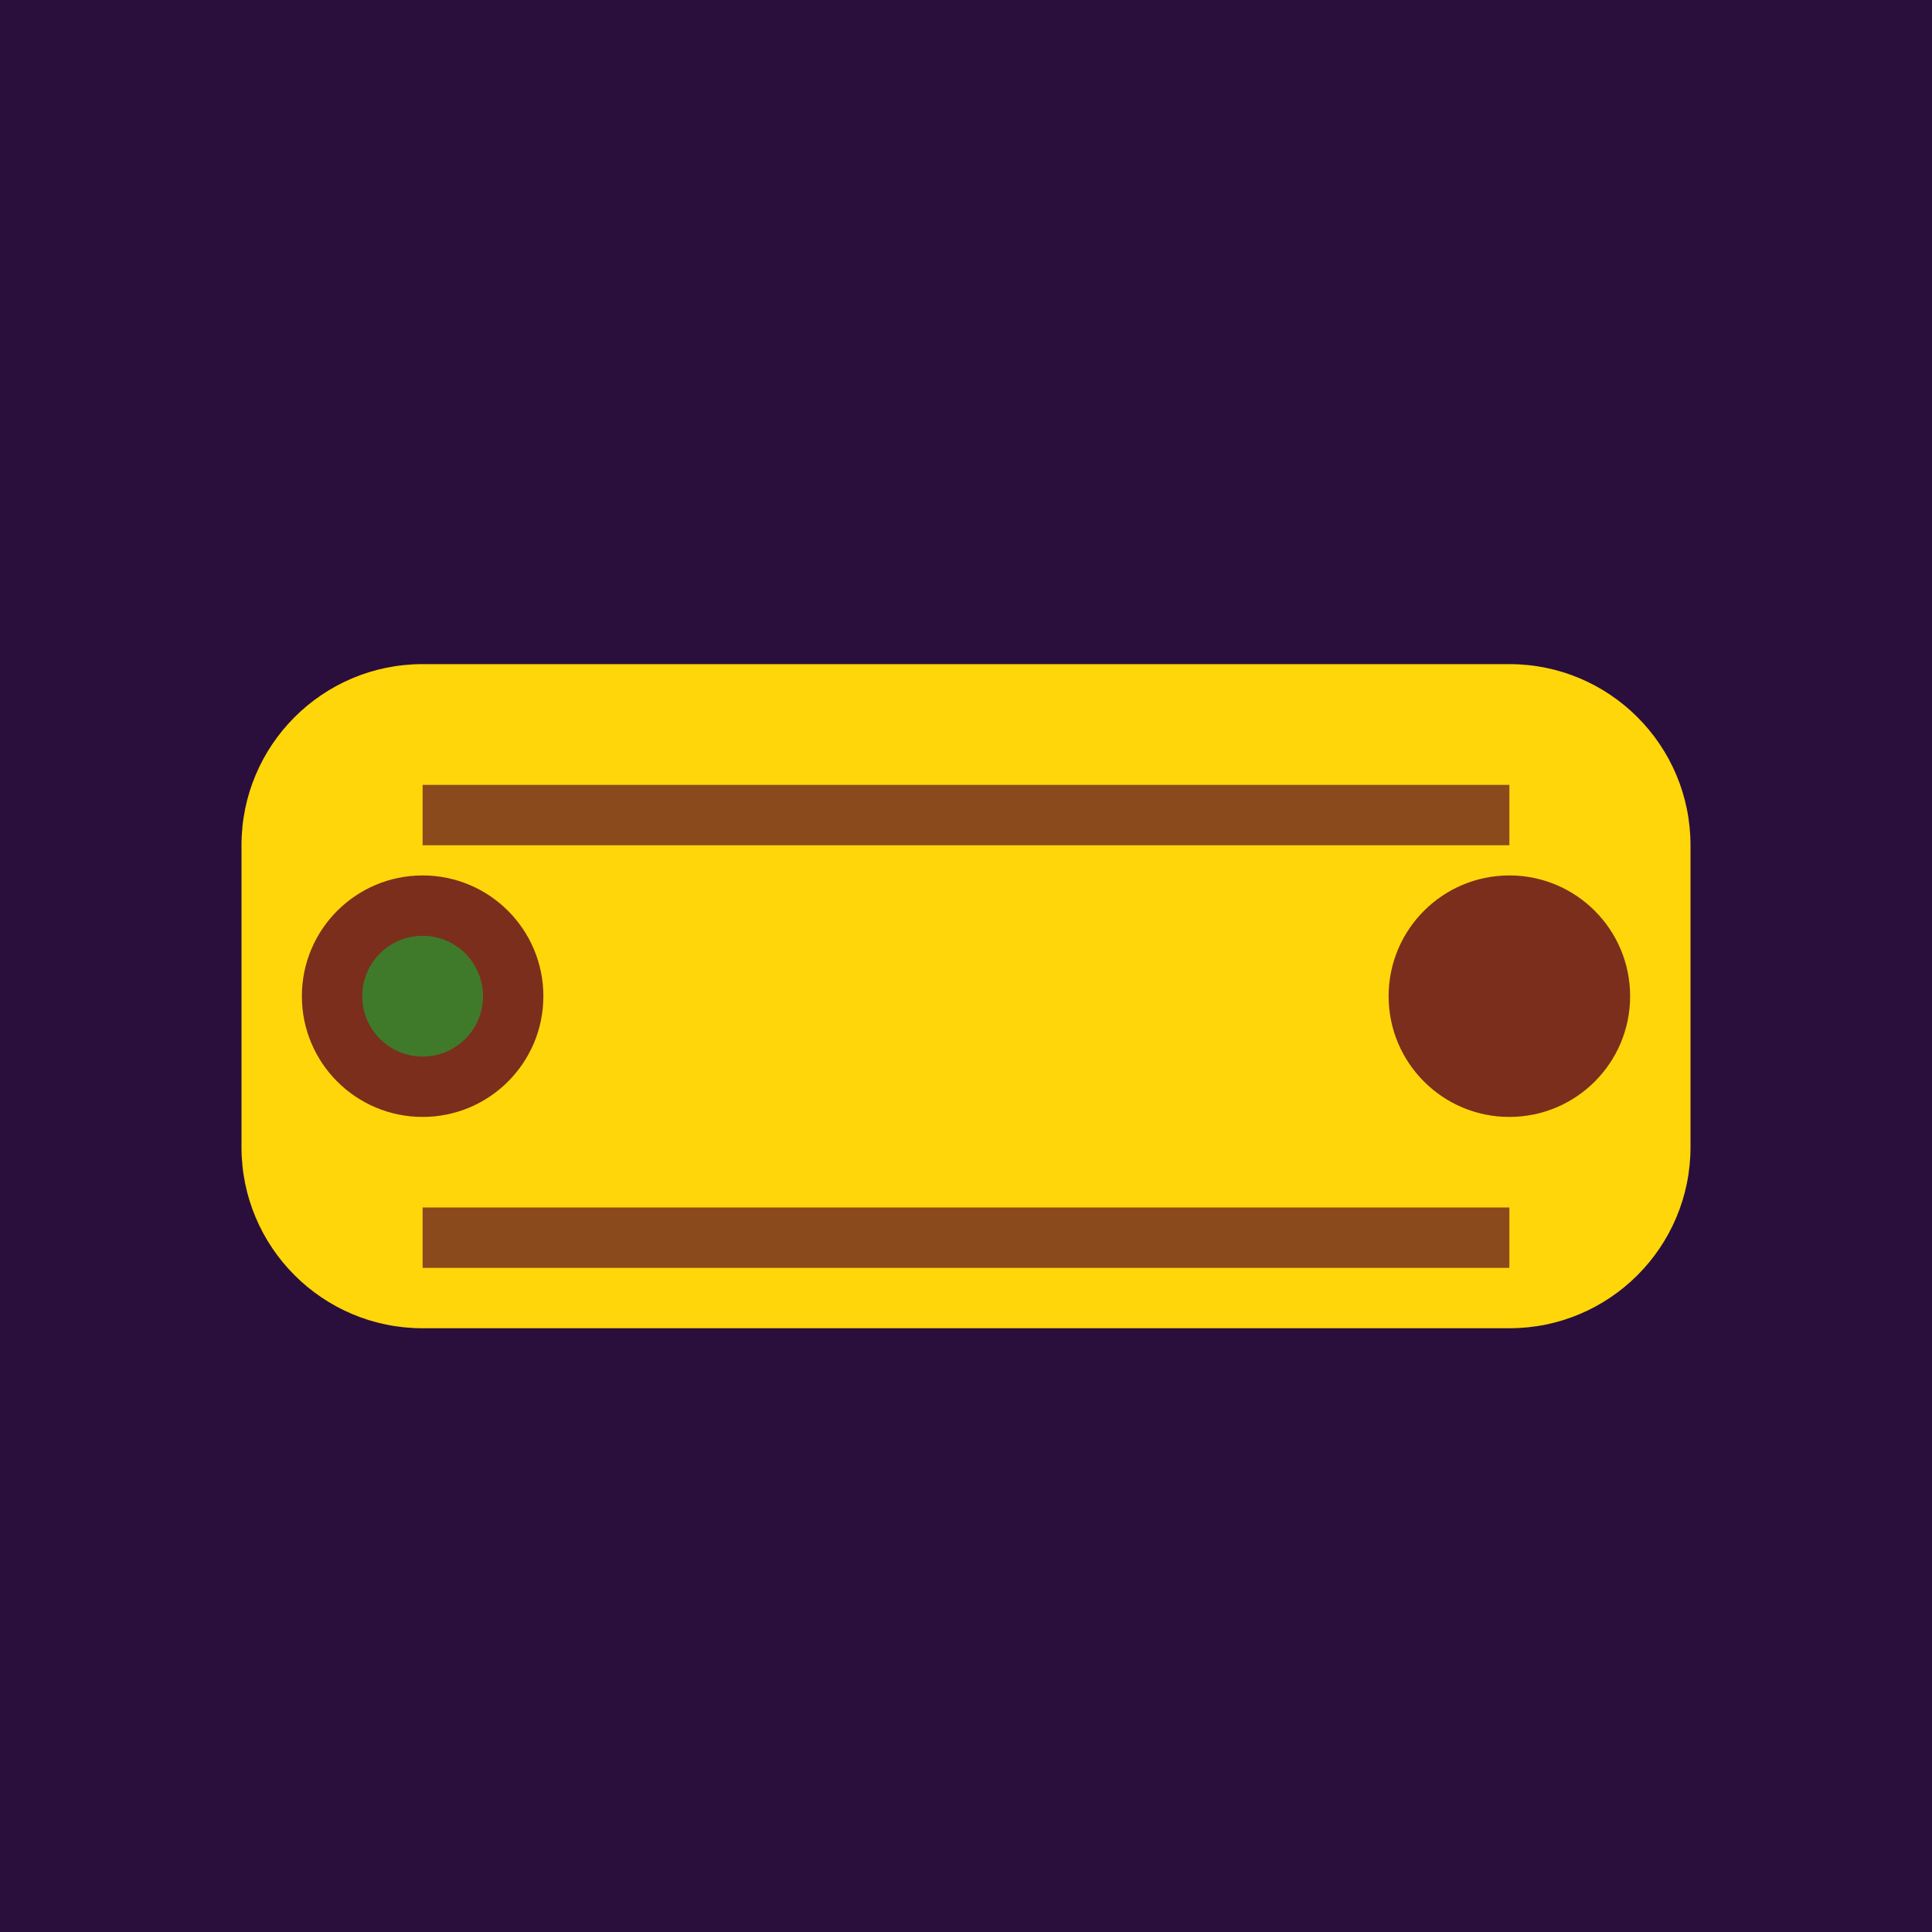
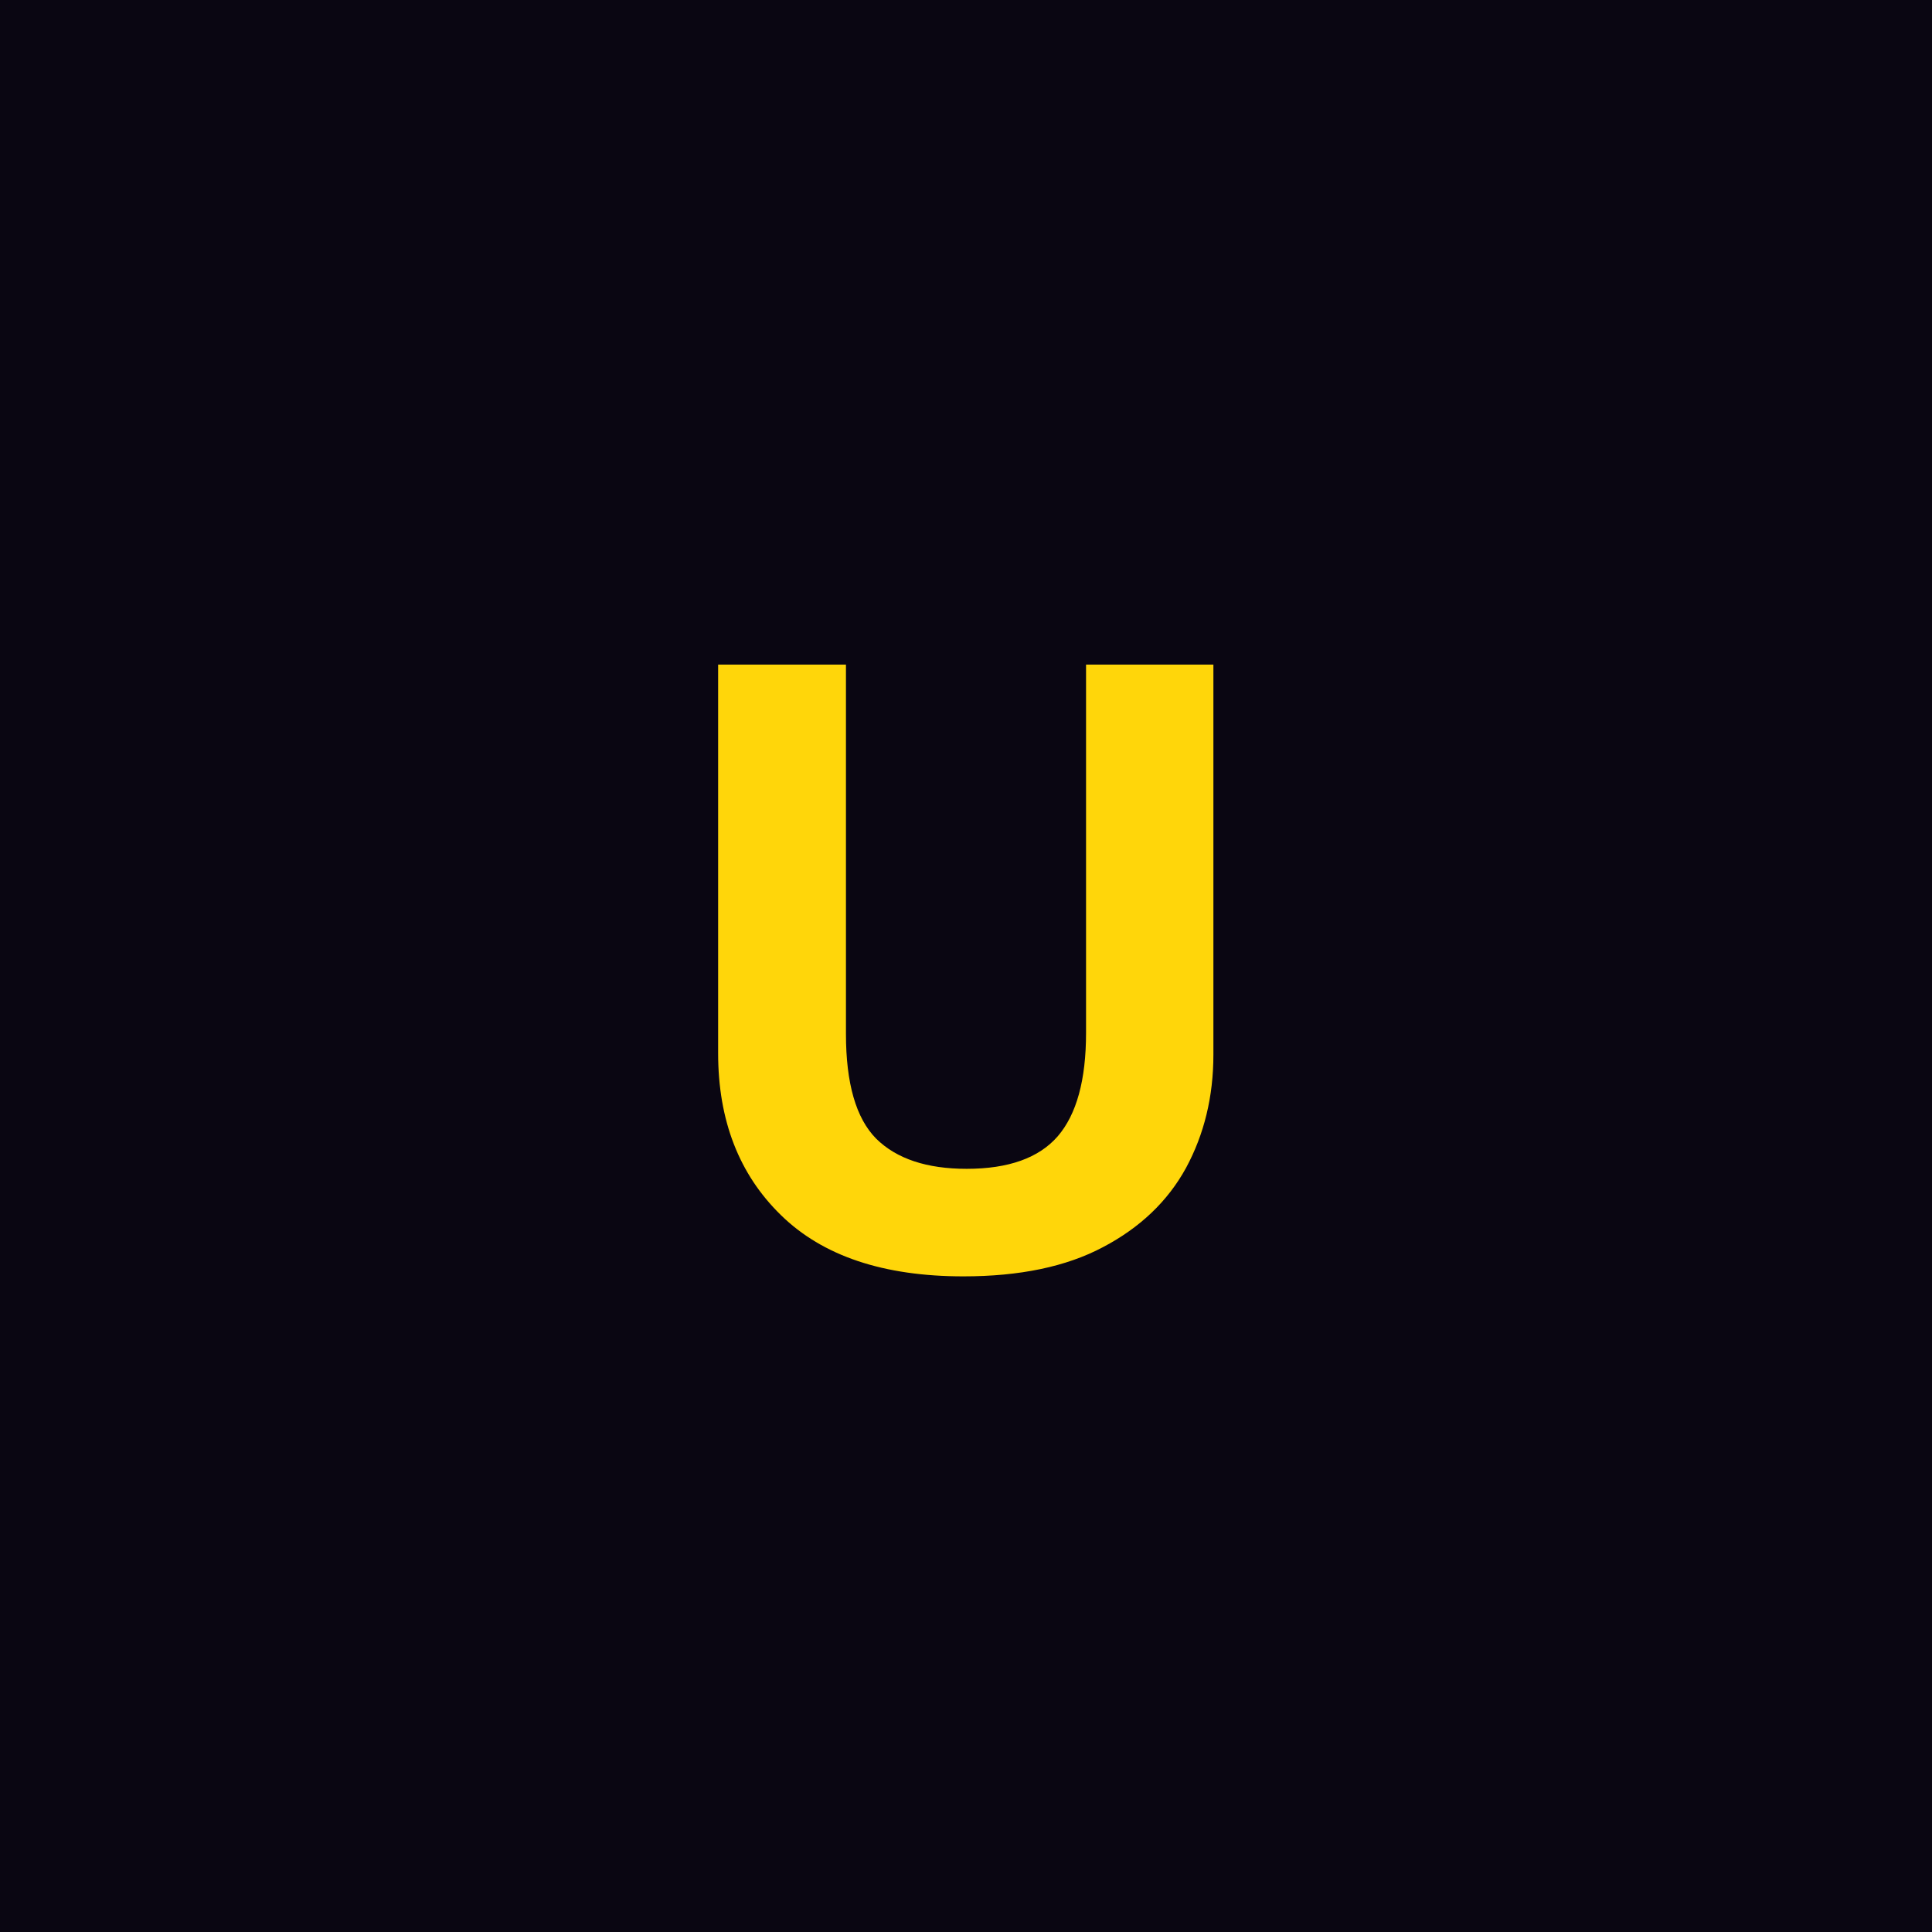
<svg xmlns="http://www.w3.org/2000/svg" viewBox="0 0 64 64">
-   <rect width="64" height="64" fill="#2A0F3D" />
-   <rect x="8" y="22" width="48" height="22" rx="6" fill="#FFD60A" />
-   <rect x="14" y="26" width="36" height="2" fill="#8A4A1B" />
-   <rect x="14" y="40" width="36" height="2" fill="#8A4A1B" />
-   <circle cx="14" cy="33" r="4" fill="#7B2E1C" />
-   <circle cx="50" cy="33" r="4" fill="#7B2E1C" />
-   <circle cx="14" cy="33" r="2" fill="#3F7A2A" />
+   <rect width="64" height="64" fill="#0A0612" />
+   <text x="32" y="42" font-family="Arial Black, sans-serif" font-size="28" font-weight="900" fill="#FFD60A" text-anchor="middle" letter-spacing="-2">U</text>
</svg>
